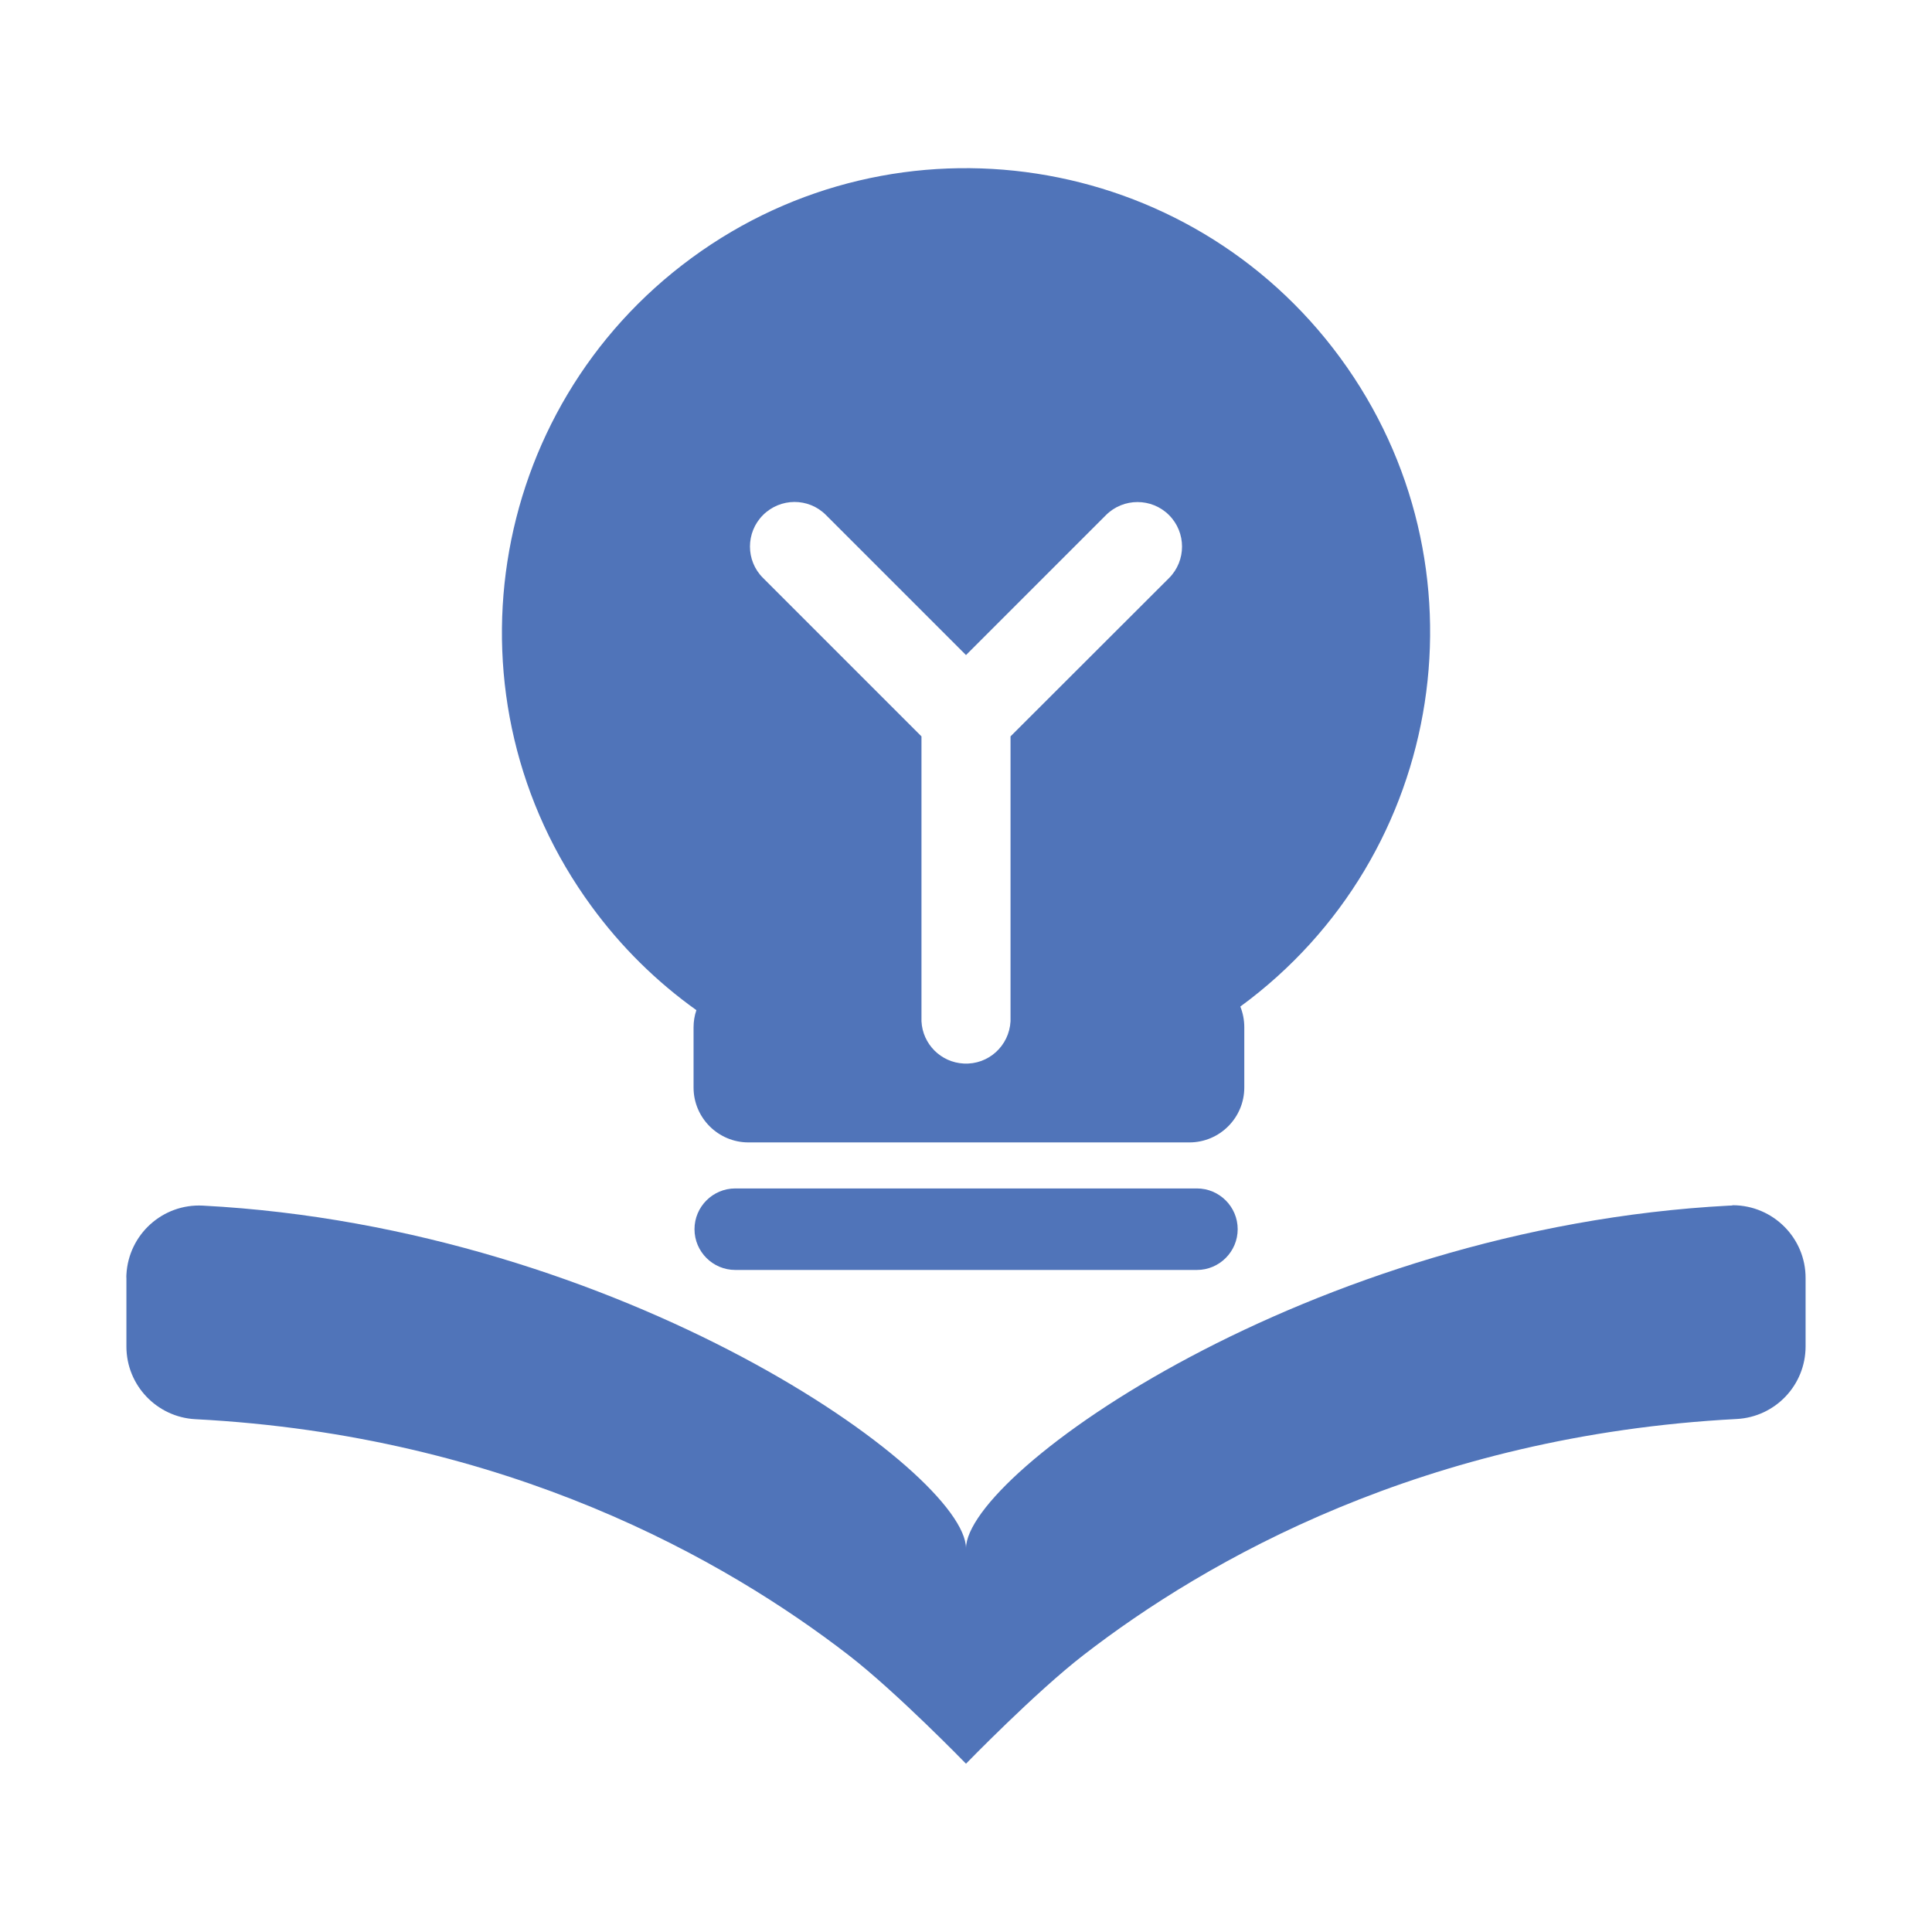
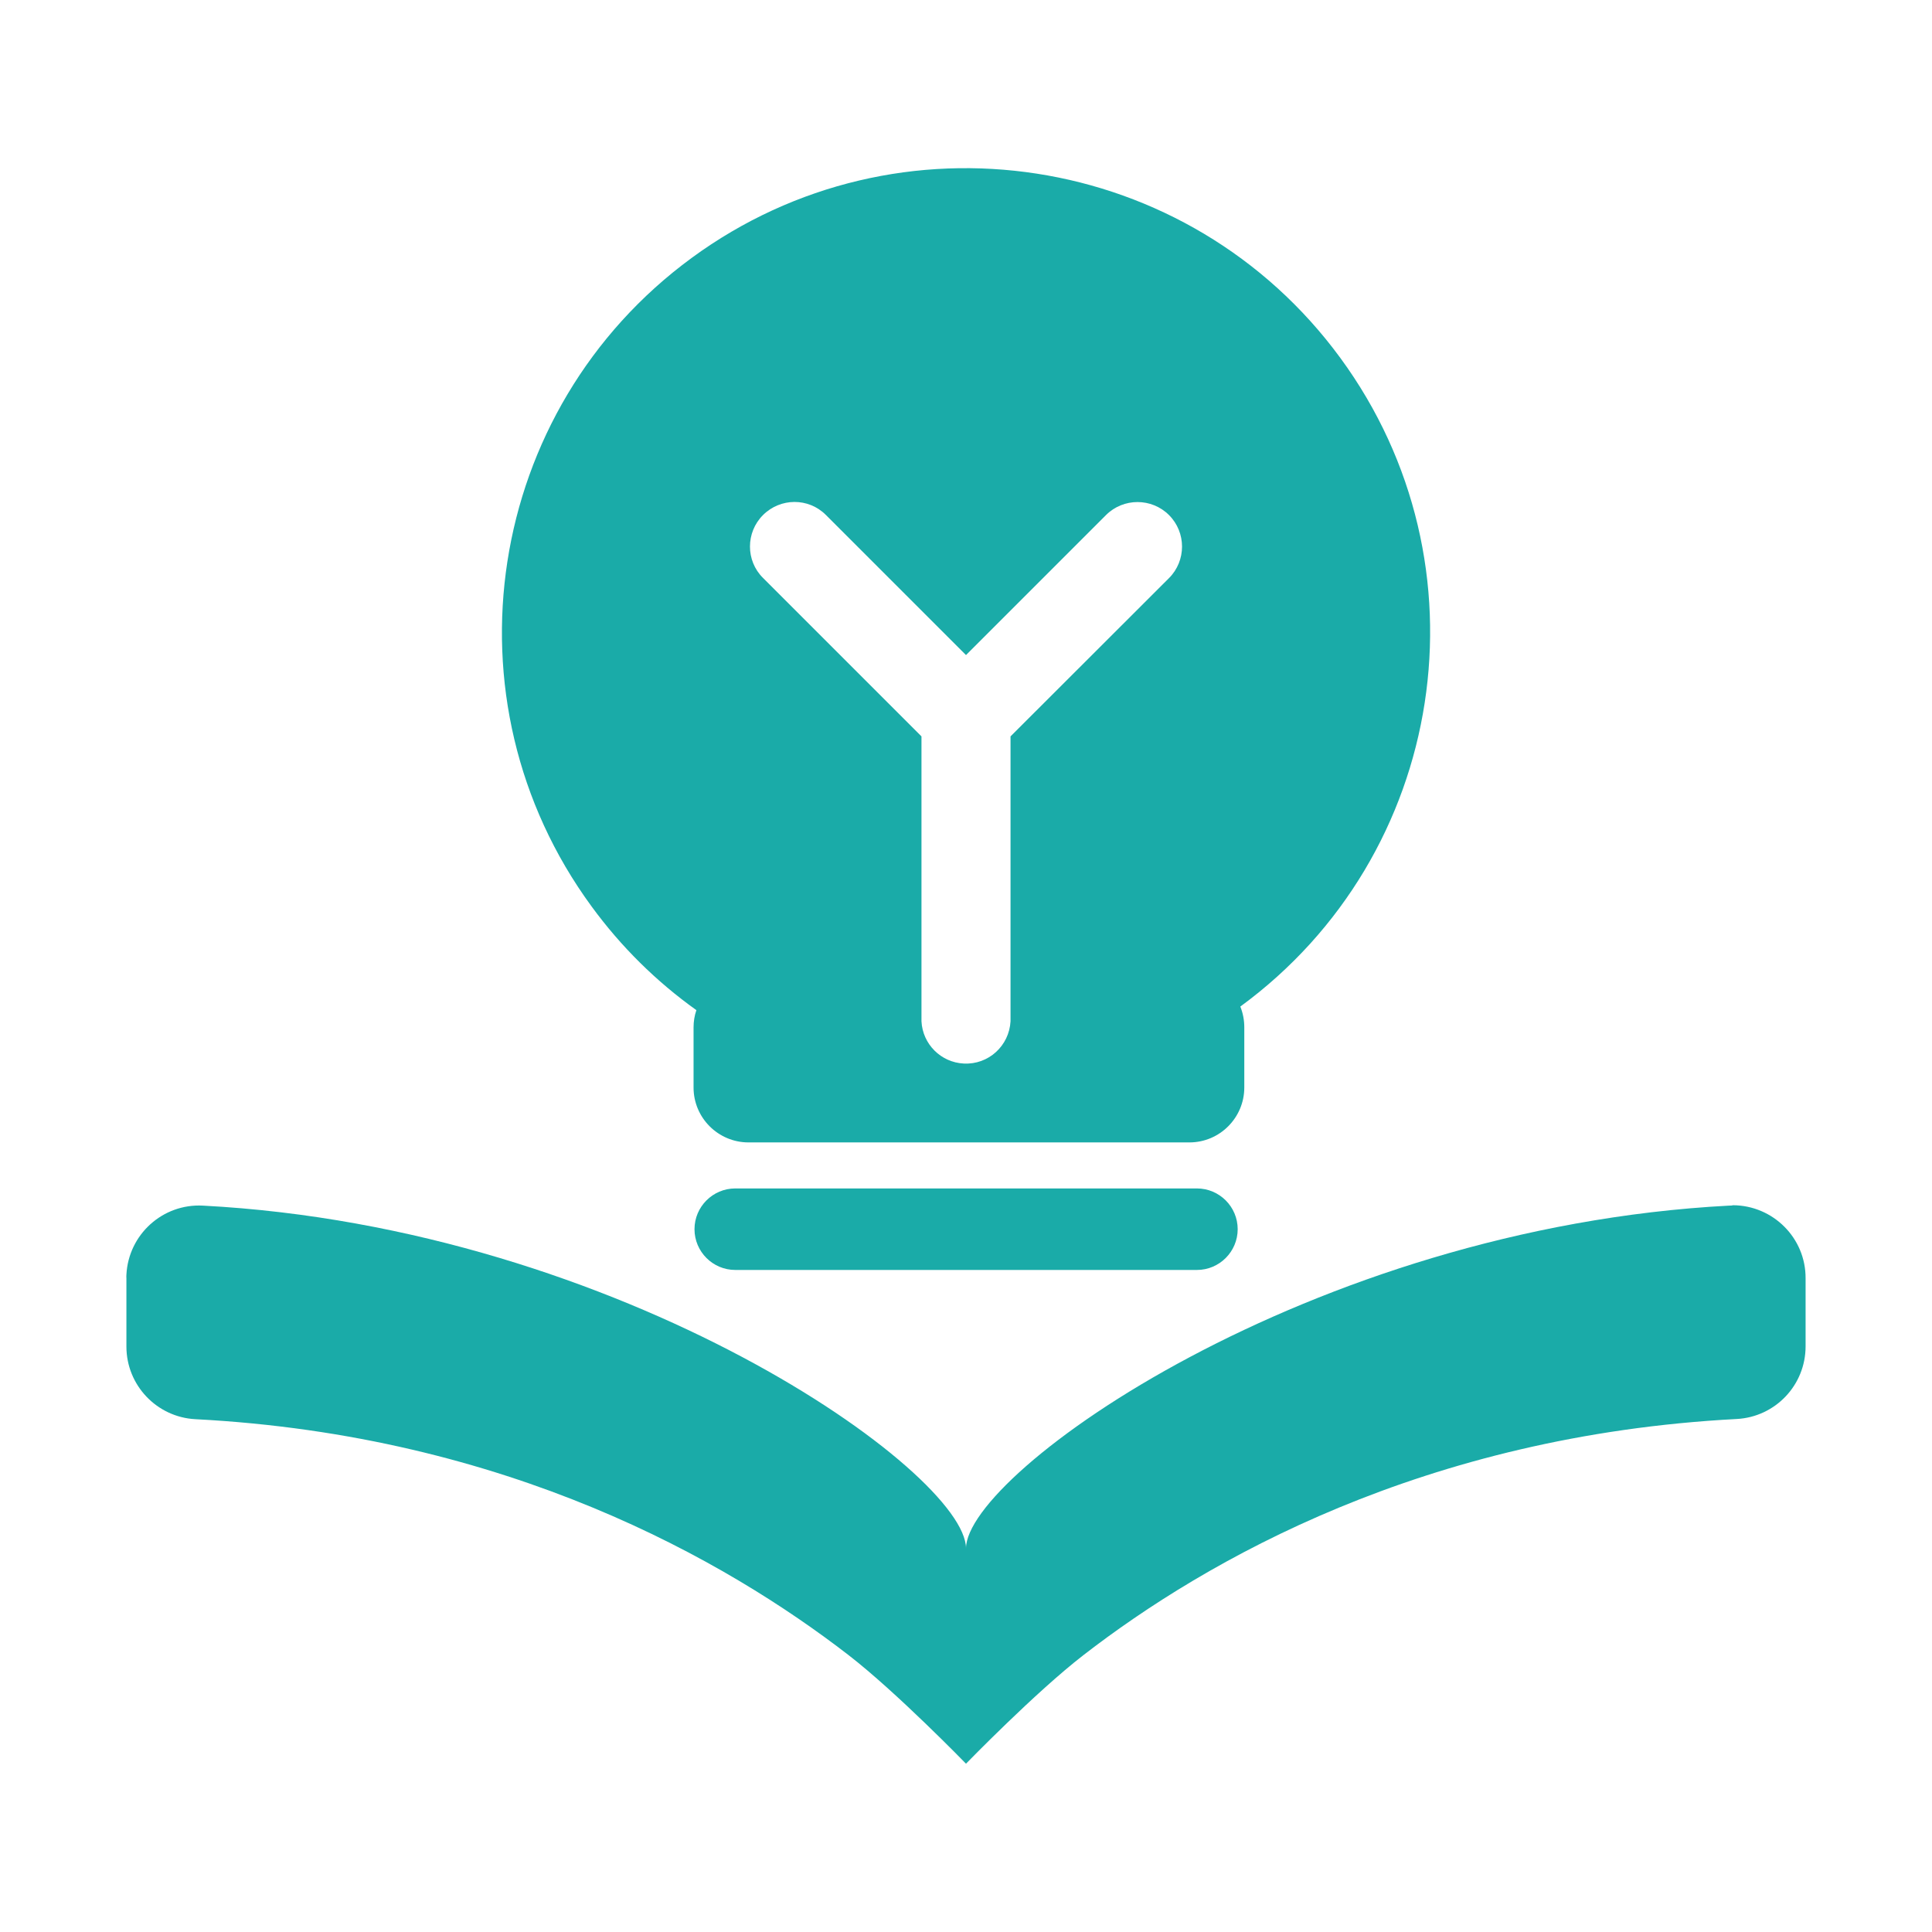
- <svg xmlns="http://www.w3.org/2000/svg" t="1740297962472" class="icon" viewBox="0 0 1024 1024" version="1.1" p-id="11695" width="200" height="200">
-   <path d="M916.5 639C693.9 650.7 512 780.6 512 820.7c0-40.2-181.9-170-404.5-181.7-21.3-1.1-39.4 15.3-40.5 36.6 0 0.7-0.1 1.3 0 2v36.1c0 20.5 16.1 37.4 36.5 38.5 165.5 8.6 281.2 74.8 346.2 125 25.5 19.7 62.3 57.6 62.3 57.6s36.8-37.9 62.3-57.6c65-50.3 180.7-116.4 346.2-125.1 20.5-1.1 36.5-18 36.5-38.5v-36.1c0.1-21.3-17.2-38.6-38.5-38.7-0.6 0.2-1.3 0.2-2 0.2zM369.1 535.4c-1 2.9-1.5 6-1.5 9.1v31.9c0 16.1 13.1 29.1 29.1 29.1h233.7c16.1 0 29.1-13.1 29.1-29.1v-31.9c0-3.8-0.7-7.5-2.1-11 109.6-80.3 133.3-234.3 53-343.8s-234.3-133.3-343.8-53-133.3 234.3-53 343.8c15.5 21.2 34.2 39.7 55.5 54.9zM404.4 273c9.2-9.2 24.1-9.3 33.3-0.1l0.1 0.1 74.2 74.2 74.2-74.2c9.2-9.2 24.2-9.2 33.4 0s9.2 24.2 0 33.4l-84 83.9v151c-0.7 13-11.7 23.1-24.8 22.4-12.1-0.6-21.8-10.3-22.4-22.4v-151l-84-84c-9.2-9.1-9.2-24.1 0-33.3z" fill="#5074B9" p-id="11696" />
-   <path d="M389.7 629.9c-11.9 0-21.6 9.7-21.6 21.6 0 11.9 9.7 21.6 21.6 21.6h244.7c11.9 0 21.6-9.7 21.6-21.6 0-11.9-9.7-21.6-21.6-21.6H389.7z" fill="#5074B9" p-id="11697" />
+ <svg xmlns="http://www.w3.org/2000/svg" t="1740316651609" class="icon" viewBox="0 0 1024 1024" version="1.1" p-id="1493" width="128" height="128">
+   <path d="M916.5 639C693.9 650.7 512 780.6 512 820.7c0-40.2-181.9-170-404.5-181.7-21.3-1.1-39.4 15.3-40.5 36.6 0 0.7-0.1 1.3 0 2v36.1c0 20.5 16.1 37.4 36.5 38.5 165.5 8.6 281.2 74.8 346.2 125 25.5 19.7 62.3 57.6 62.3 57.6s36.8-37.9 62.3-57.6c65-50.3 180.7-116.4 346.2-125.1 20.5-1.1 36.5-18 36.5-38.5v-36.1c0.1-21.3-17.2-38.6-38.5-38.7-0.6 0.2-1.3 0.2-2 0.2zM369.1 535.4c-1 2.9-1.5 6-1.5 9.1v31.9c0 16.1 13.1 29.1 29.1 29.1h233.7c16.1 0 29.1-13.1 29.1-29.1v-31.9c0-3.8-0.7-7.5-2.1-11 109.6-80.3 133.3-234.3 53-343.8s-234.3-133.3-343.8-53-133.3 234.3-53 343.8c15.5 21.2 34.2 39.7 55.5 54.9zM404.4 273c9.2-9.2 24.1-9.3 33.3-0.1l0.1 0.1 74.2 74.2 74.2-74.2c9.2-9.2 24.2-9.2 33.4 0s9.2 24.2 0 33.4l-84 83.9v151c-0.7 13-11.7 23.1-24.8 22.4-12.1-0.6-21.8-10.3-22.4-22.4v-151l-84-84c-9.2-9.1-9.2-24.1 0-33.3z" fill="#1aaba8" p-id="1494" />
+   <path d="M389.7 629.9c-11.9 0-21.6 9.7-21.6 21.6 0 11.9 9.7 21.6 21.6 21.6h244.7c11.9 0 21.6-9.7 21.6-21.6 0-11.9-9.7-21.6-21.6-21.6H389.7z" fill="#1aaba8" p-id="1495" />
</svg>
